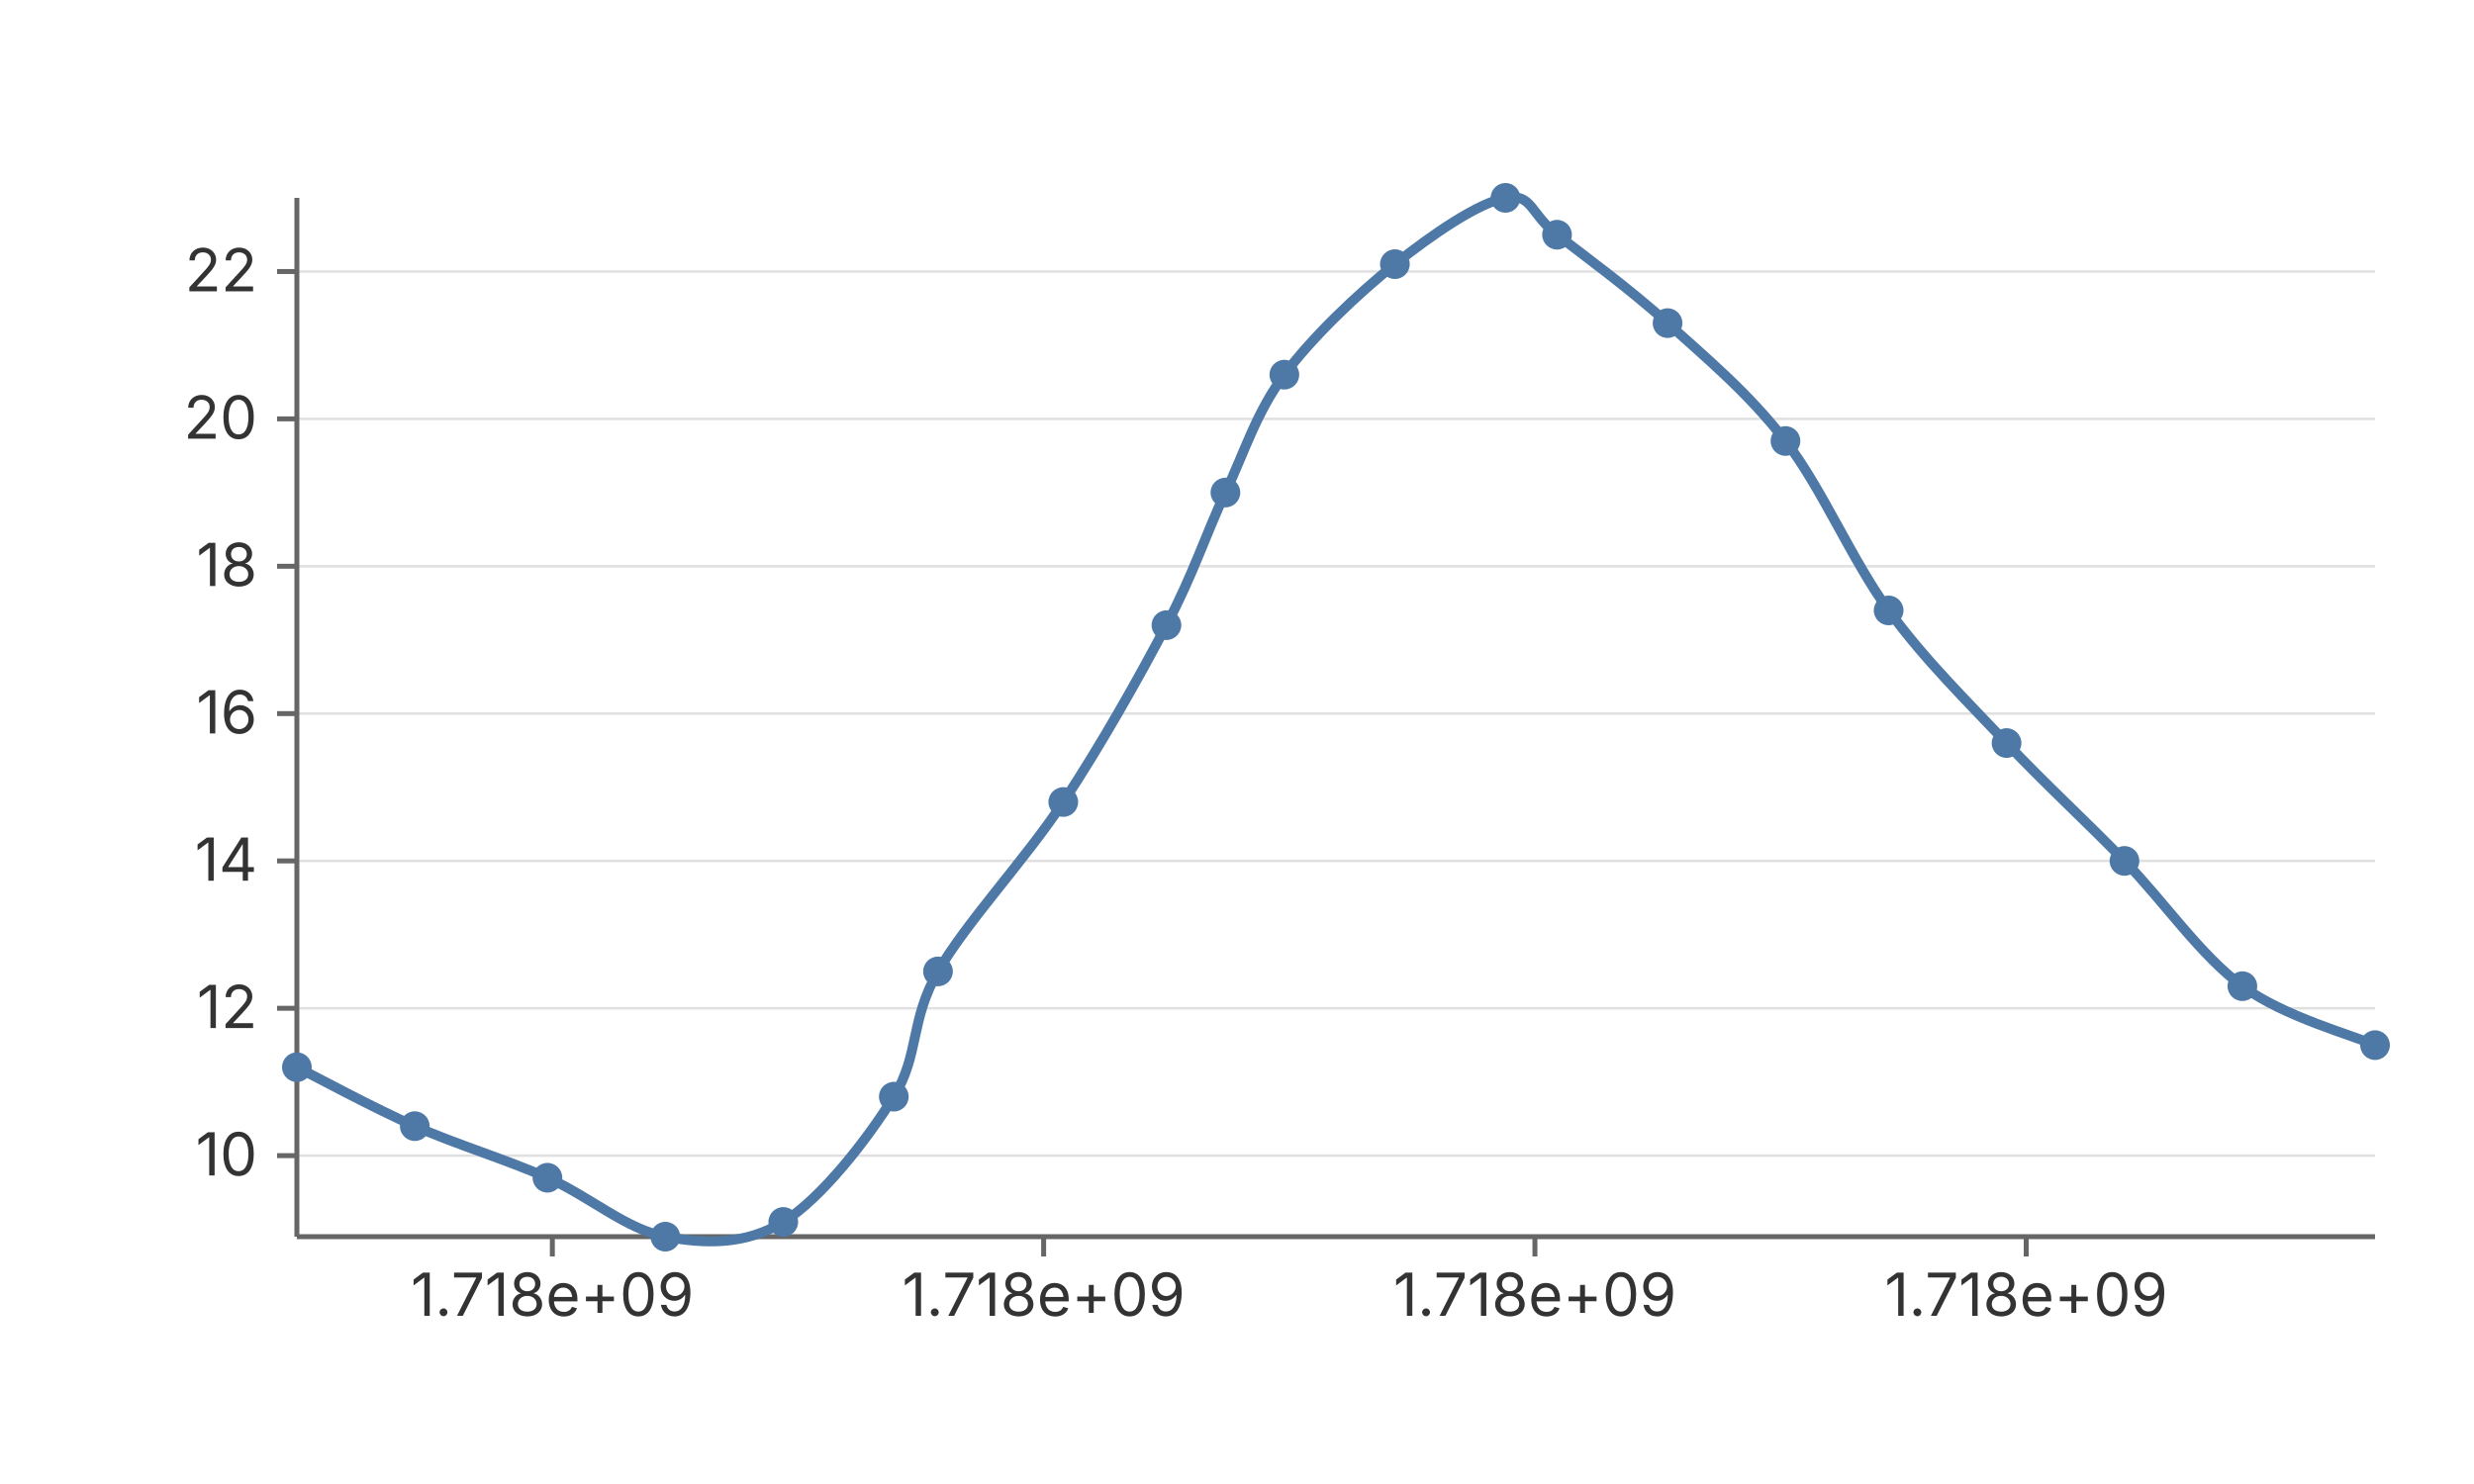
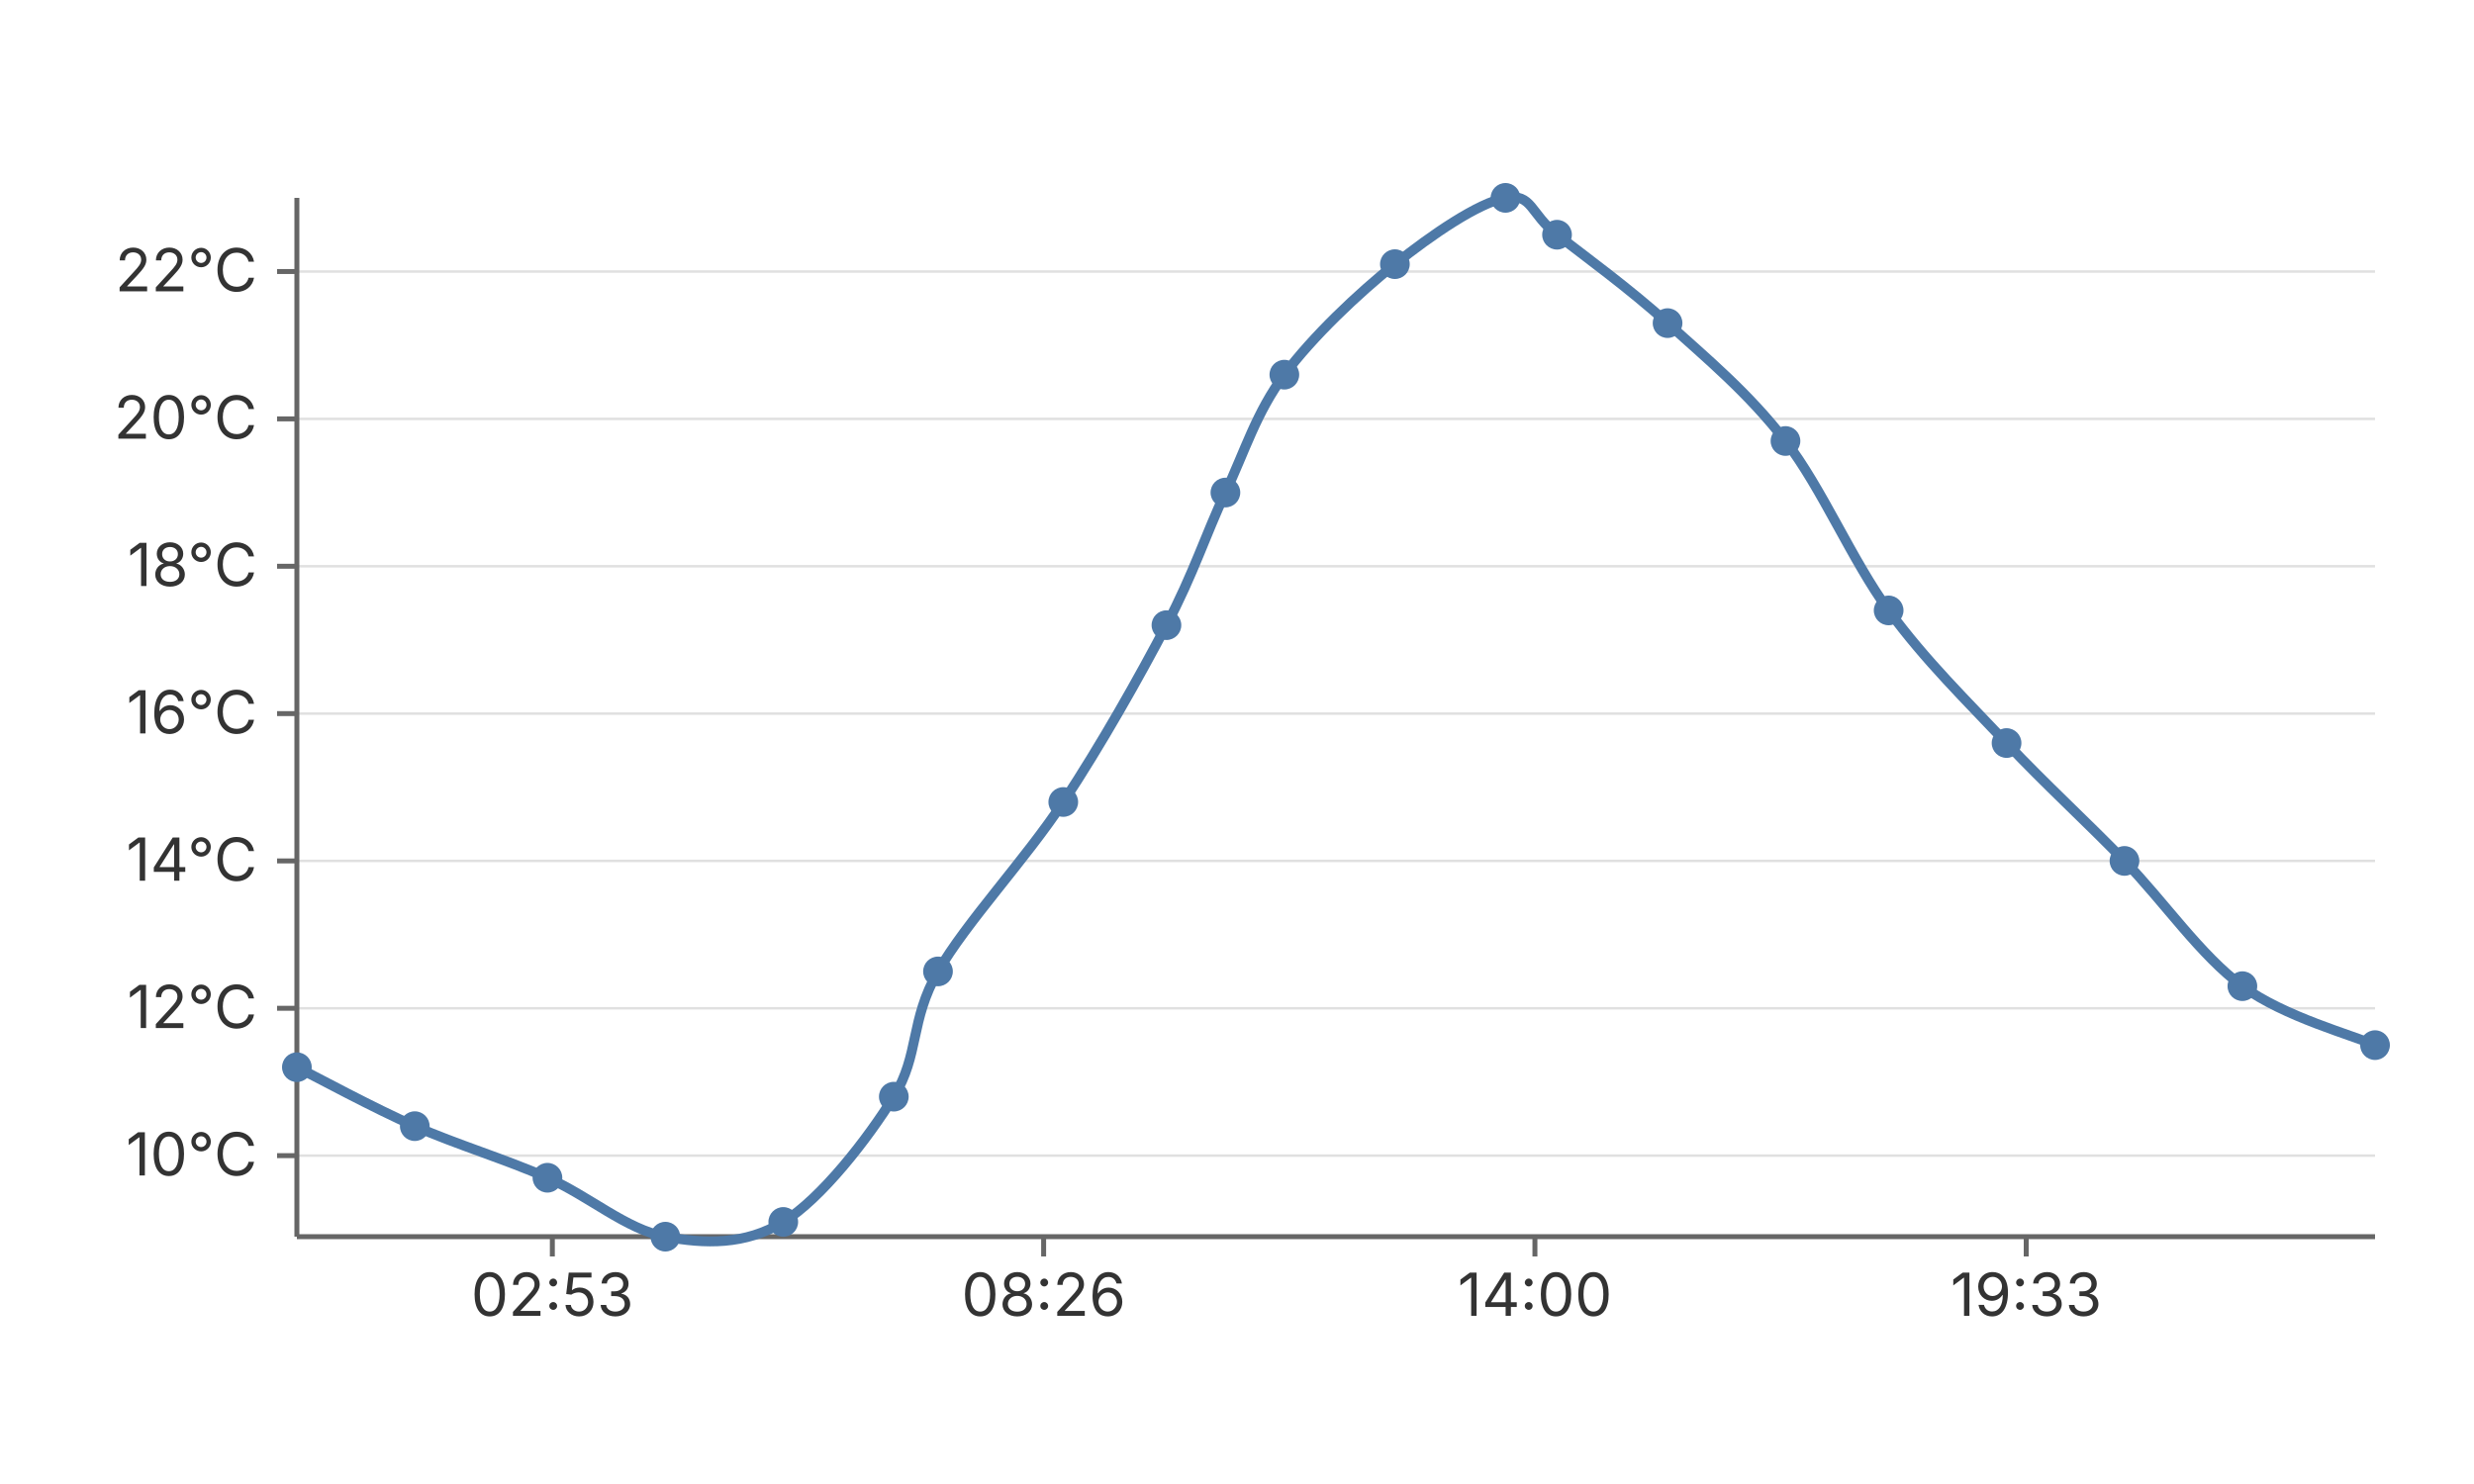
<svg xmlns="http://www.w3.org/2000/svg" viewBox="0 0 500 300" role="img">
  <style>
    .tooltip { display: none; pointer-events: none; }
    .data-point:hover .tooltip { display: block; }
    .point { transition: r 0.15s; }
    .data-point:hover .point { r: 5; }
    .line { transition: stroke-width 0.2s; }
  </style>
  <rect x="0.00" y="0.00" width="500.00" height="300.00" fill="#ffffff" />
  <g class="grid">
    <line x1="60.00" y1="233.62" x2="480.00" y2="233.62" stroke="#e0e0e0" stroke-width="0.5" />
    <line x1="60.00" y1="203.83" x2="480.00" y2="203.83" stroke="#e0e0e0" stroke-width="0.5" />
    <line x1="60.00" y1="174.04" x2="480.00" y2="174.04" stroke="#e0e0e0" stroke-width="0.5" />
    <line x1="60.00" y1="144.26" x2="480.00" y2="144.26" stroke="#e0e0e0" stroke-width="0.5" />
    <line x1="60.00" y1="114.47" x2="480.00" y2="114.47" stroke="#e0e0e0" stroke-width="0.5" />
    <line x1="60.00" y1="84.68" x2="480.00" y2="84.68" stroke="#e0e0e0" stroke-width="0.5" />
    <line x1="60.00" y1="54.89" x2="480.00" y2="54.89" stroke="#e0e0e0" stroke-width="0.5" />
  </g>
  <g class="y-axis">
    <line x1="60.00" y1="40.00" x2="60.00" y2="250.00" stroke="#666666" stroke-width="1" />
    <line x1="56.00" y1="233.62" x2="60.00" y2="233.62" stroke="#666666" stroke-width="1" />
-     <text x="52.00" y="237.62" text-anchor="end" fill="#333333" font-size="12" font-family="system-ui, -apple-system, sans-serif">10</text>
+     <text x="52.00" y="237.62" text-anchor="end" fill="#333333" font-size="12" font-family="system-ui, -apple-system, sans-serif">10°C</text>
    <line x1="56.00" y1="203.83" x2="60.00" y2="203.83" stroke="#666666" stroke-width="1" />
-     <text x="52.00" y="207.83" text-anchor="end" fill="#333333" font-size="12" font-family="system-ui, -apple-system, sans-serif">12</text>
+     <text x="52.00" y="207.83" text-anchor="end" fill="#333333" font-size="12" font-family="system-ui, -apple-system, sans-serif">12°C</text>
    <line x1="56.00" y1="174.04" x2="60.00" y2="174.04" stroke="#666666" stroke-width="1" />
-     <text x="52.00" y="178.04" text-anchor="end" fill="#333333" font-size="12" font-family="system-ui, -apple-system, sans-serif">14</text>
+     <text x="52.00" y="178.04" text-anchor="end" fill="#333333" font-size="12" font-family="system-ui, -apple-system, sans-serif">14°C</text>
    <line x1="56.00" y1="144.26" x2="60.00" y2="144.26" stroke="#666666" stroke-width="1" />
-     <text x="52.00" y="148.26" text-anchor="end" fill="#333333" font-size="12" font-family="system-ui, -apple-system, sans-serif">16</text>
+     <text x="52.00" y="148.26" text-anchor="end" fill="#333333" font-size="12" font-family="system-ui, -apple-system, sans-serif">16°C</text>
    <line x1="56.00" y1="114.47" x2="60.00" y2="114.47" stroke="#666666" stroke-width="1" />
-     <text x="52.00" y="118.47" text-anchor="end" fill="#333333" font-size="12" font-family="system-ui, -apple-system, sans-serif">18</text>
+     <text x="52.00" y="118.47" text-anchor="end" fill="#333333" font-size="12" font-family="system-ui, -apple-system, sans-serif">18°C</text>
    <line x1="56.00" y1="84.68" x2="60.00" y2="84.68" stroke="#666666" stroke-width="1" />
-     <text x="52.00" y="88.68" text-anchor="end" fill="#333333" font-size="12" font-family="system-ui, -apple-system, sans-serif">20</text>
+     <text x="52.00" y="88.68" text-anchor="end" fill="#333333" font-size="12" font-family="system-ui, -apple-system, sans-serif">20°C</text>
    <line x1="56.00" y1="54.89" x2="60.00" y2="54.89" stroke="#666666" stroke-width="1" />
-     <text x="52.00" y="58.89" text-anchor="end" fill="#333333" font-size="12" font-family="system-ui, -apple-system, sans-serif">22</text>
+     <text x="52.00" y="58.89" text-anchor="end" fill="#333333" font-size="12" font-family="system-ui, -apple-system, sans-serif">22°C</text>
  </g>
  <g class="x-axis">
    <line x1="60.00" y1="250.00" x2="480.00" y2="250.00" stroke="#666666" stroke-width="1" />
    <line x1="111.63" y1="250.00" x2="111.63" y2="254.00" stroke="#666666" stroke-width="1" />
-     <text x="111.63" y="266.00" text-anchor="middle" fill="#333333" font-size="12" font-family="system-ui, -apple-system, sans-serif">1.718e+09</text>
+     <text x="111.63" y="266.00" text-anchor="middle" fill="#333333" font-size="12" font-family="system-ui, -apple-system, sans-serif">02:53</text>
    <line x1="210.92" y1="250.00" x2="210.92" y2="254.00" stroke="#666666" stroke-width="1" />
-     <text x="210.92" y="266.00" text-anchor="middle" fill="#333333" font-size="12" font-family="system-ui, -apple-system, sans-serif">1.718e+09</text>
+     <text x="210.92" y="266.00" text-anchor="middle" fill="#333333" font-size="12" font-family="system-ui, -apple-system, sans-serif">08:26</text>
    <line x1="310.21" y1="250.00" x2="310.21" y2="254.00" stroke="#666666" stroke-width="1" />
-     <text x="310.21" y="266.00" text-anchor="middle" fill="#333333" font-size="12" font-family="system-ui, -apple-system, sans-serif">1.718e+09</text>
+     <text x="310.21" y="266.00" text-anchor="middle" fill="#333333" font-size="12" font-family="system-ui, -apple-system, sans-serif">14:00</text>
    <line x1="409.50" y1="250.00" x2="409.50" y2="254.00" stroke="#666666" stroke-width="1" />
-     <text x="409.50" y="266.00" text-anchor="middle" fill="#333333" font-size="12" font-family="system-ui, -apple-system, sans-serif">1.718e+09</text>
+     <text x="409.50" y="266.00" text-anchor="middle" fill="#333333" font-size="12" font-family="system-ui, -apple-system, sans-serif">19:33</text>
  </g>
  <g class="series-0">
    <path d="M60.00,215.74 C63.97,217.73 75.39,223.94 83.83,227.66 C92.27,231.38 102.20,234.36 110.64,238.09 C119.08,241.81 126.52,248.51 134.47,250.00 C142.41,251.49 150.60,251.74 158.30,247.02 C165.99,242.30 175.43,230.14 180.64,221.70 C185.85,213.26 183.87,206.31 189.57,196.38 C195.28,186.45 207.20,173.79 214.89,162.13 C222.59,150.46 230.28,136.81 235.74,126.38 C241.21,115.96 243.69,108.01 247.66,99.57 C251.63,91.13 253.87,83.44 259.57,75.74 C265.28,68.05 274.47,59.36 281.91,53.40 C289.36,47.45 298.79,40.99 304.26,40.00 C309.72,39.01 309.22,43.23 314.68,47.45 C320.14,51.67 329.33,58.37 337.02,65.32 C344.72,72.27 353.40,79.47 360.85,89.15 C368.30,98.83 374.26,113.23 381.70,123.40 C389.15,133.58 397.59,141.77 405.53,150.21 C413.48,158.65 421.42,165.85 429.36,174.04 C437.30,182.23 444.75,193.16 453.19,199.36 C461.63,205.57 475.53,209.29 480.00,211.28" fill="none" stroke="#4e79a7" stroke-width="2" class="line" />
    <g class="data-point" aria-label="11.2°C">
      <circle cx="60.00" cy="215.74" r="3.0" fill="#4e79a7" class="point" />
      <g class="tooltip">
        <rect x="68.00" y="195.74" width="60.00" height="18.00" fill="white" stroke="#ccc" rx="3" />
        <text x="72.00" y="208.74" fill="#333333" font-size="10" font-family="system-ui, -apple-system, sans-serif">11.2°C</text>
      </g>
    </g>
    <g class="data-point" aria-label="10.4°C">
      <circle cx="83.83" cy="227.66" r="3.0" fill="#4e79a7" class="point" />
      <g class="tooltip">
        <rect x="91.83" y="207.66" width="60.00" height="18.00" fill="white" stroke="#ccc" rx="3" />
        <text x="95.83" y="220.66" fill="#333333" font-size="10" font-family="system-ui, -apple-system, sans-serif">10.4°C</text>
      </g>
    </g>
    <g class="data-point" aria-label="9.7°C">
      <circle cx="110.64" cy="238.09" r="3.0" fill="#4e79a7" class="point" />
      <g class="tooltip">
        <rect x="118.64" y="218.09" width="60.00" height="18.00" fill="white" stroke="#ccc" rx="3" />
        <text x="122.64" y="231.09" fill="#333333" font-size="10" font-family="system-ui, -apple-system, sans-serif">9.7°C</text>
      </g>
    </g>
    <g class="data-point" aria-label="8.9°C">
      <circle cx="134.47" cy="250.00" r="3.0" fill="#4e79a7" class="point" />
      <g class="tooltip">
        <rect x="142.47" y="230.00" width="60.00" height="18.00" fill="white" stroke="#ccc" rx="3" />
        <text x="146.47" y="243.00" fill="#333333" font-size="10" font-family="system-ui, -apple-system, sans-serif">8.9°C</text>
      </g>
    </g>
    <g class="data-point" aria-label="9.1°C">
      <circle cx="158.30" cy="247.02" r="3.0" fill="#4e79a7" class="point" />
      <g class="tooltip">
        <rect x="166.30" y="227.02" width="60.00" height="18.00" fill="white" stroke="#ccc" rx="3" />
        <text x="170.30" y="240.02" fill="#333333" font-size="10" font-family="system-ui, -apple-system, sans-serif">9.1°C</text>
      </g>
    </g>
    <g class="data-point" aria-label="10.8°C">
      <circle cx="180.64" cy="221.70" r="3.0" fill="#4e79a7" class="point" />
      <g class="tooltip">
        <rect x="188.64" y="201.70" width="60.00" height="18.00" fill="white" stroke="#ccc" rx="3" />
        <text x="192.64" y="214.70" fill="#333333" font-size="10" font-family="system-ui, -apple-system, sans-serif">10.8°C</text>
      </g>
    </g>
    <g class="data-point" aria-label="12.5°C">
      <circle cx="189.57" cy="196.38" r="3.0" fill="#4e79a7" class="point" />
      <g class="tooltip">
        <rect x="197.57" y="176.38" width="60.00" height="18.00" fill="white" stroke="#ccc" rx="3" />
        <text x="201.57" y="189.38" fill="#333333" font-size="10" font-family="system-ui, -apple-system, sans-serif">12.5°C</text>
      </g>
    </g>
    <g class="data-point" aria-label="14.8°C">
      <circle cx="214.89" cy="162.13" r="3.0" fill="#4e79a7" class="point" />
      <g class="tooltip">
        <rect x="222.89" y="142.13" width="60.00" height="18.00" fill="white" stroke="#ccc" rx="3" />
        <text x="226.89" y="155.13" fill="#333333" font-size="10" font-family="system-ui, -apple-system, sans-serif">14.8°C</text>
      </g>
    </g>
    <g class="data-point" aria-label="17.2°C">
      <circle cx="235.74" cy="126.38" r="3.0" fill="#4e79a7" class="point" />
      <g class="tooltip">
        <rect x="243.74" y="106.38" width="60.00" height="18.00" fill="white" stroke="#ccc" rx="3" />
        <text x="247.74" y="119.38" fill="#333333" font-size="10" font-family="system-ui, -apple-system, sans-serif">17.2°C</text>
      </g>
    </g>
    <g class="data-point" aria-label="19.0°C">
      <circle cx="247.66" cy="99.57" r="3.0" fill="#4e79a7" class="point" />
      <g class="tooltip">
        <rect x="255.66" y="79.57" width="60.00" height="18.00" fill="white" stroke="#ccc" rx="3" />
        <text x="259.66" y="92.57" fill="#333333" font-size="10" font-family="system-ui, -apple-system, sans-serif">19.0°C</text>
      </g>
    </g>
    <g class="data-point" aria-label="20.6°C">
      <circle cx="259.57" cy="75.74" r="3.0" fill="#4e79a7" class="point" />
      <g class="tooltip">
        <rect x="267.57" y="55.74" width="60.00" height="18.00" fill="white" stroke="#ccc" rx="3" />
        <text x="271.57" y="68.74" fill="#333333" font-size="10" font-family="system-ui, -apple-system, sans-serif">20.6°C</text>
      </g>
    </g>
    <g class="data-point" aria-label="22.1°C">
      <circle cx="281.91" cy="53.40" r="3.0" fill="#4e79a7" class="point" />
      <g class="tooltip">
        <rect x="289.91" y="33.40" width="60.00" height="18.00" fill="white" stroke="#ccc" rx="3" />
        <text x="293.91" y="46.40" fill="#333333" font-size="10" font-family="system-ui, -apple-system, sans-serif">22.1°C</text>
      </g>
    </g>
    <g class="data-point" aria-label="23.0°C">
      <circle cx="304.26" cy="40.00" r="3.0" fill="#4e79a7" class="point" />
      <g class="tooltip">
        <rect x="312.26" y="20.00" width="60.00" height="18.00" fill="white" stroke="#ccc" rx="3" />
        <text x="316.26" y="33.00" fill="#333333" font-size="10" font-family="system-ui, -apple-system, sans-serif">23.0°C</text>
      </g>
    </g>
    <g class="data-point" aria-label="22.5°C">
      <circle cx="314.68" cy="47.45" r="3.0" fill="#4e79a7" class="point" />
      <g class="tooltip">
        <rect x="322.68" y="27.45" width="60.00" height="18.00" fill="white" stroke="#ccc" rx="3" />
        <text x="326.68" y="40.45" fill="#333333" font-size="10" font-family="system-ui, -apple-system, sans-serif">22.5°C</text>
      </g>
    </g>
    <g class="data-point" aria-label="21.3°C">
      <circle cx="337.02" cy="65.32" r="3.0" fill="#4e79a7" class="point" />
      <g class="tooltip">
        <rect x="345.02" y="45.32" width="60.00" height="18.00" fill="white" stroke="#ccc" rx="3" />
        <text x="349.02" y="58.32" fill="#333333" font-size="10" font-family="system-ui, -apple-system, sans-serif">21.3°C</text>
      </g>
    </g>
    <g class="data-point" aria-label="19.7°C">
      <circle cx="360.85" cy="89.15" r="3.0" fill="#4e79a7" class="point" />
      <g class="tooltip">
        <rect x="368.85" y="69.15" width="60.00" height="18.00" fill="white" stroke="#ccc" rx="3" />
        <text x="372.85" y="82.15" fill="#333333" font-size="10" font-family="system-ui, -apple-system, sans-serif">19.7°C</text>
      </g>
    </g>
    <g class="data-point" aria-label="17.4°C">
      <circle cx="381.70" cy="123.40" r="3.0" fill="#4e79a7" class="point" />
      <g class="tooltip">
        <rect x="389.70" y="103.40" width="60.00" height="18.00" fill="white" stroke="#ccc" rx="3" />
        <text x="393.70" y="116.40" fill="#333333" font-size="10" font-family="system-ui, -apple-system, sans-serif">17.4°C</text>
      </g>
    </g>
    <g class="data-point" aria-label="15.6°C">
      <circle cx="405.53" cy="150.21" r="3.0" fill="#4e79a7" class="point" />
      <g class="tooltip">
        <rect x="413.53" y="130.21" width="60.00" height="18.00" fill="white" stroke="#ccc" rx="3" />
        <text x="417.53" y="143.21" fill="#333333" font-size="10" font-family="system-ui, -apple-system, sans-serif">15.6°C</text>
      </g>
    </g>
    <g class="data-point" aria-label="14.0°C">
      <circle cx="429.36" cy="174.04" r="3.0" fill="#4e79a7" class="point" />
      <g class="tooltip">
        <rect x="437.36" y="154.04" width="60.00" height="18.00" fill="white" stroke="#ccc" rx="3" />
        <text x="441.36" y="167.04" fill="#333333" font-size="10" font-family="system-ui, -apple-system, sans-serif">14.0°C</text>
      </g>
    </g>
    <g class="data-point" aria-label="12.3°C">
      <circle cx="453.19" cy="199.36" r="3.0" fill="#4e79a7" class="point" />
      <g class="tooltip">
        <rect x="461.19" y="179.36" width="60.00" height="18.00" fill="white" stroke="#ccc" rx="3" />
        <text x="465.19" y="192.36" fill="#333333" font-size="10" font-family="system-ui, -apple-system, sans-serif">12.3°C</text>
      </g>
    </g>
    <g class="data-point" aria-label="11.5°C">
      <circle cx="480.00" cy="211.28" r="3.0" fill="#4e79a7" class="point" />
      <g class="tooltip">
        <rect x="488.00" y="191.28" width="60.00" height="18.00" fill="white" stroke="#ccc" rx="3" />
        <text x="492.00" y="204.28" fill="#333333" font-size="10" font-family="system-ui, -apple-system, sans-serif">11.5°C</text>
      </g>
    </g>
  </g>
</svg>
